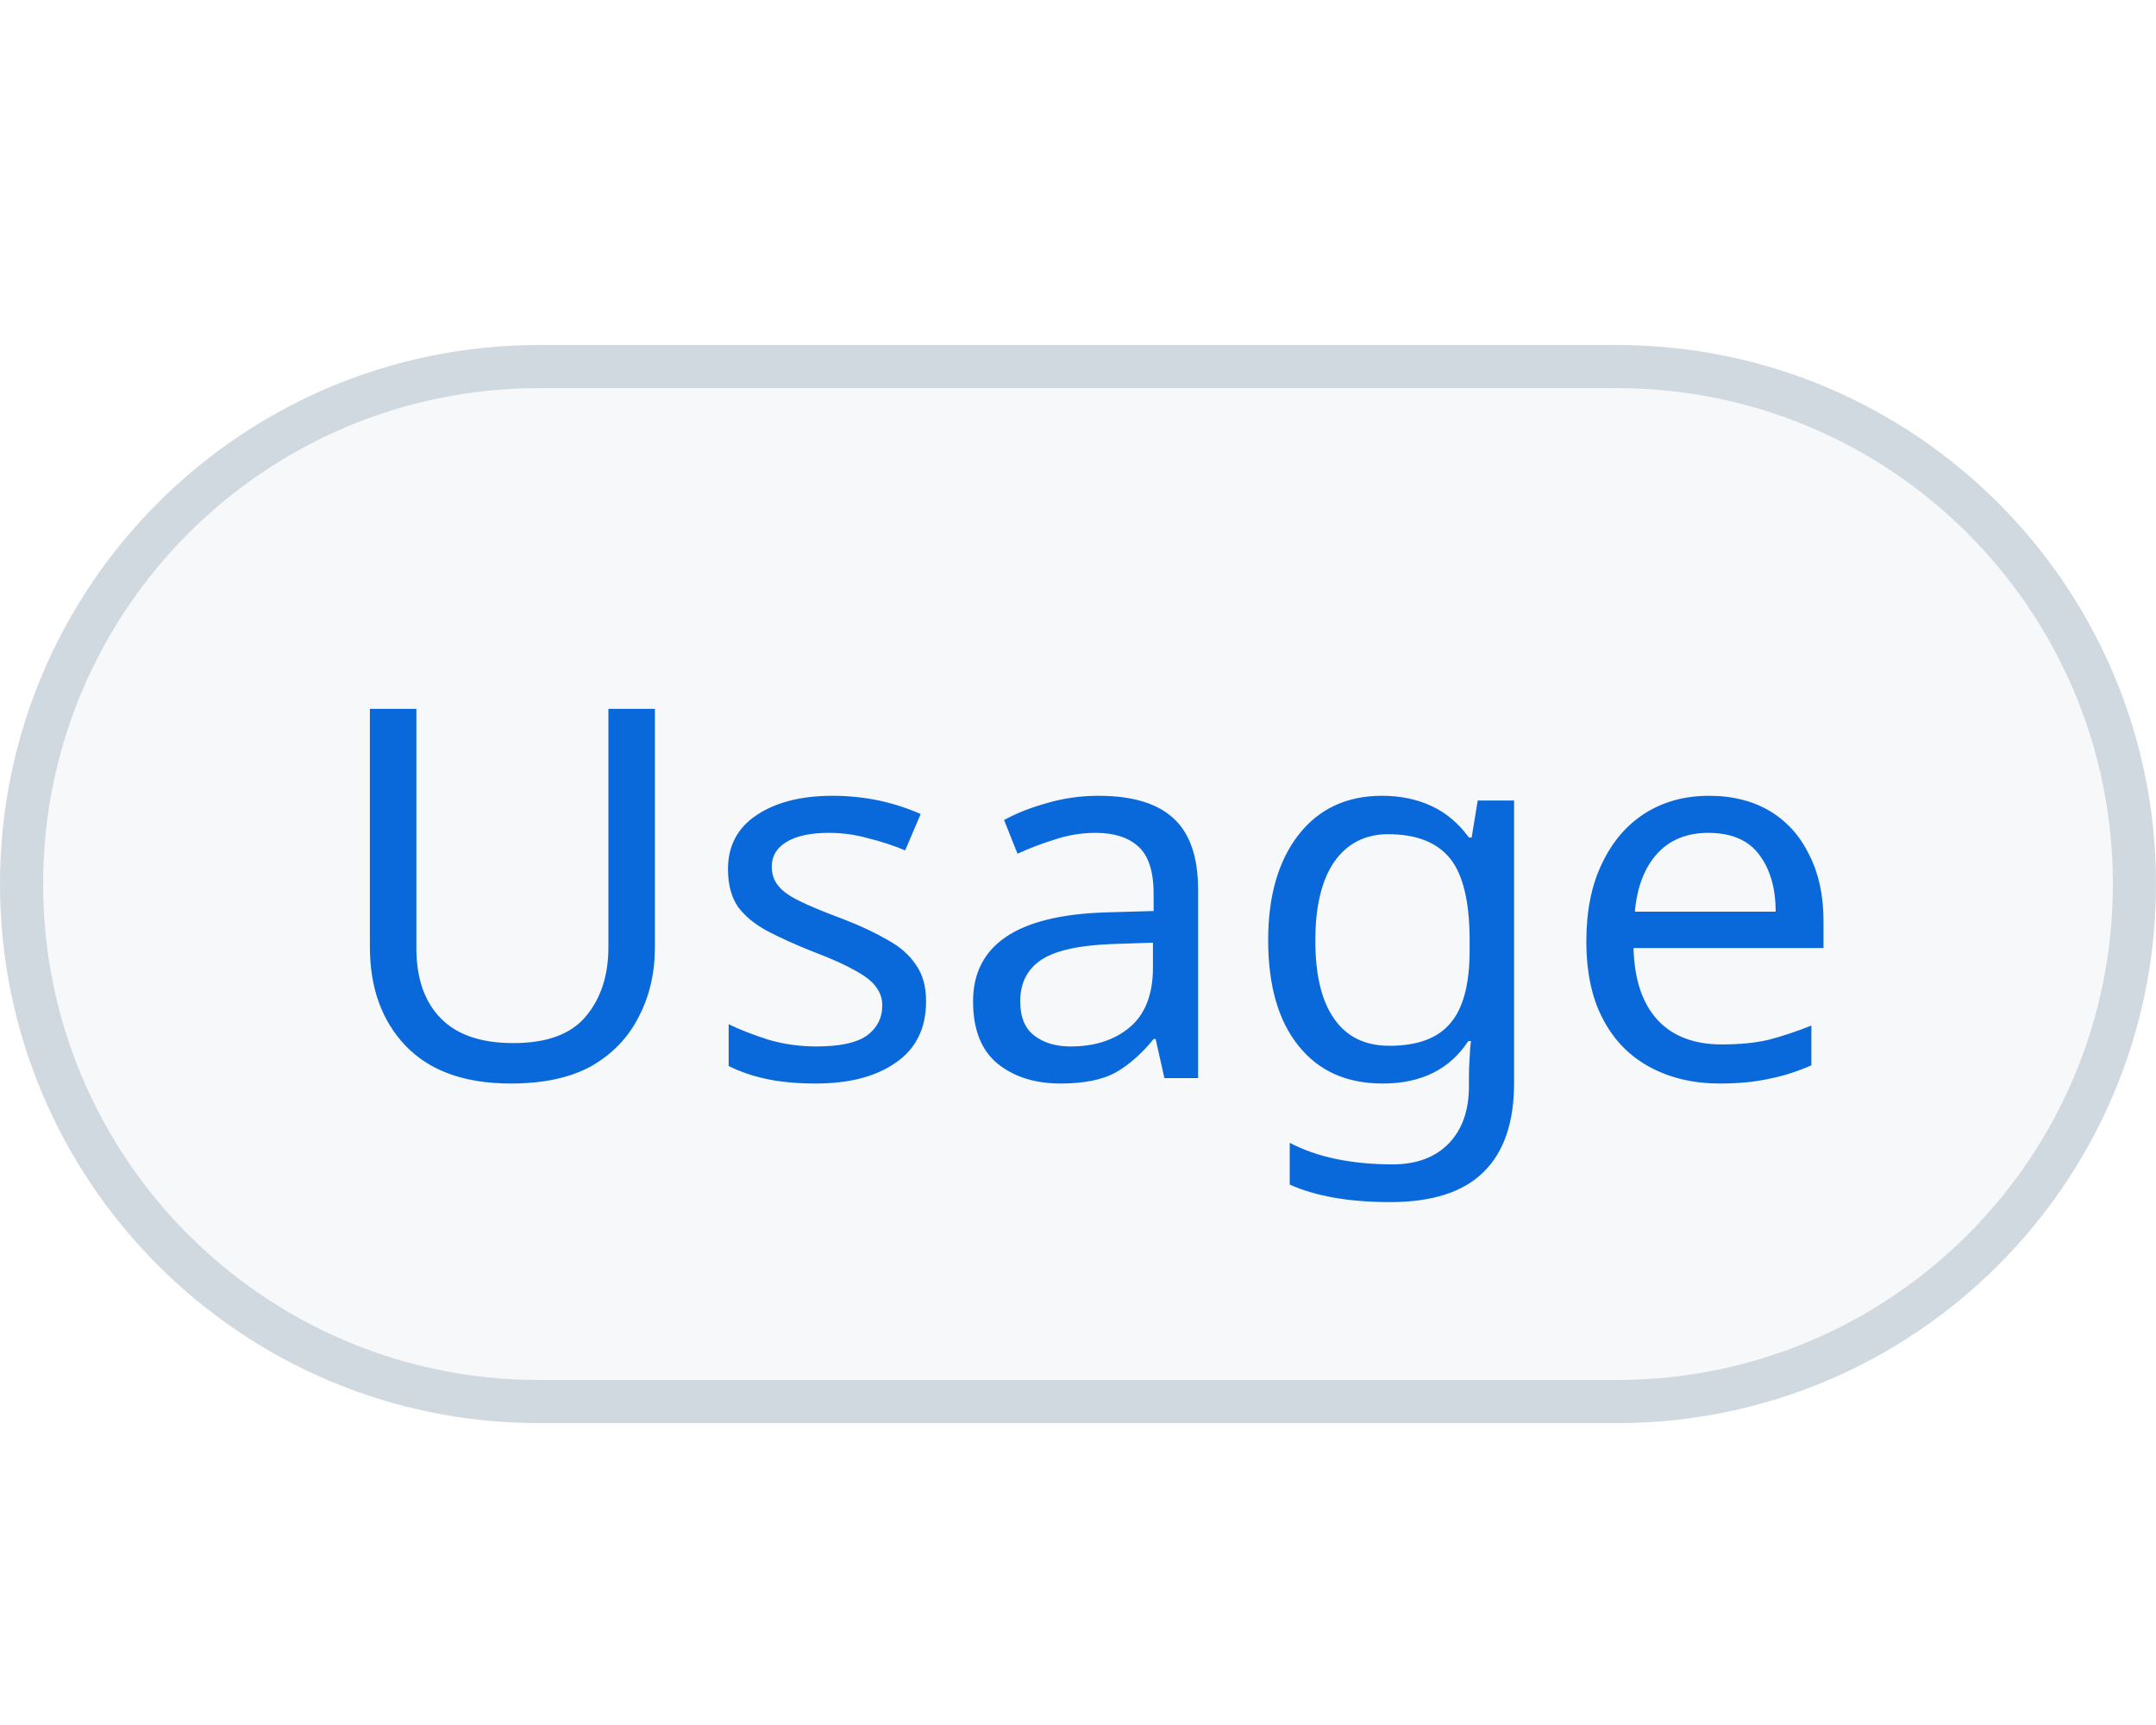
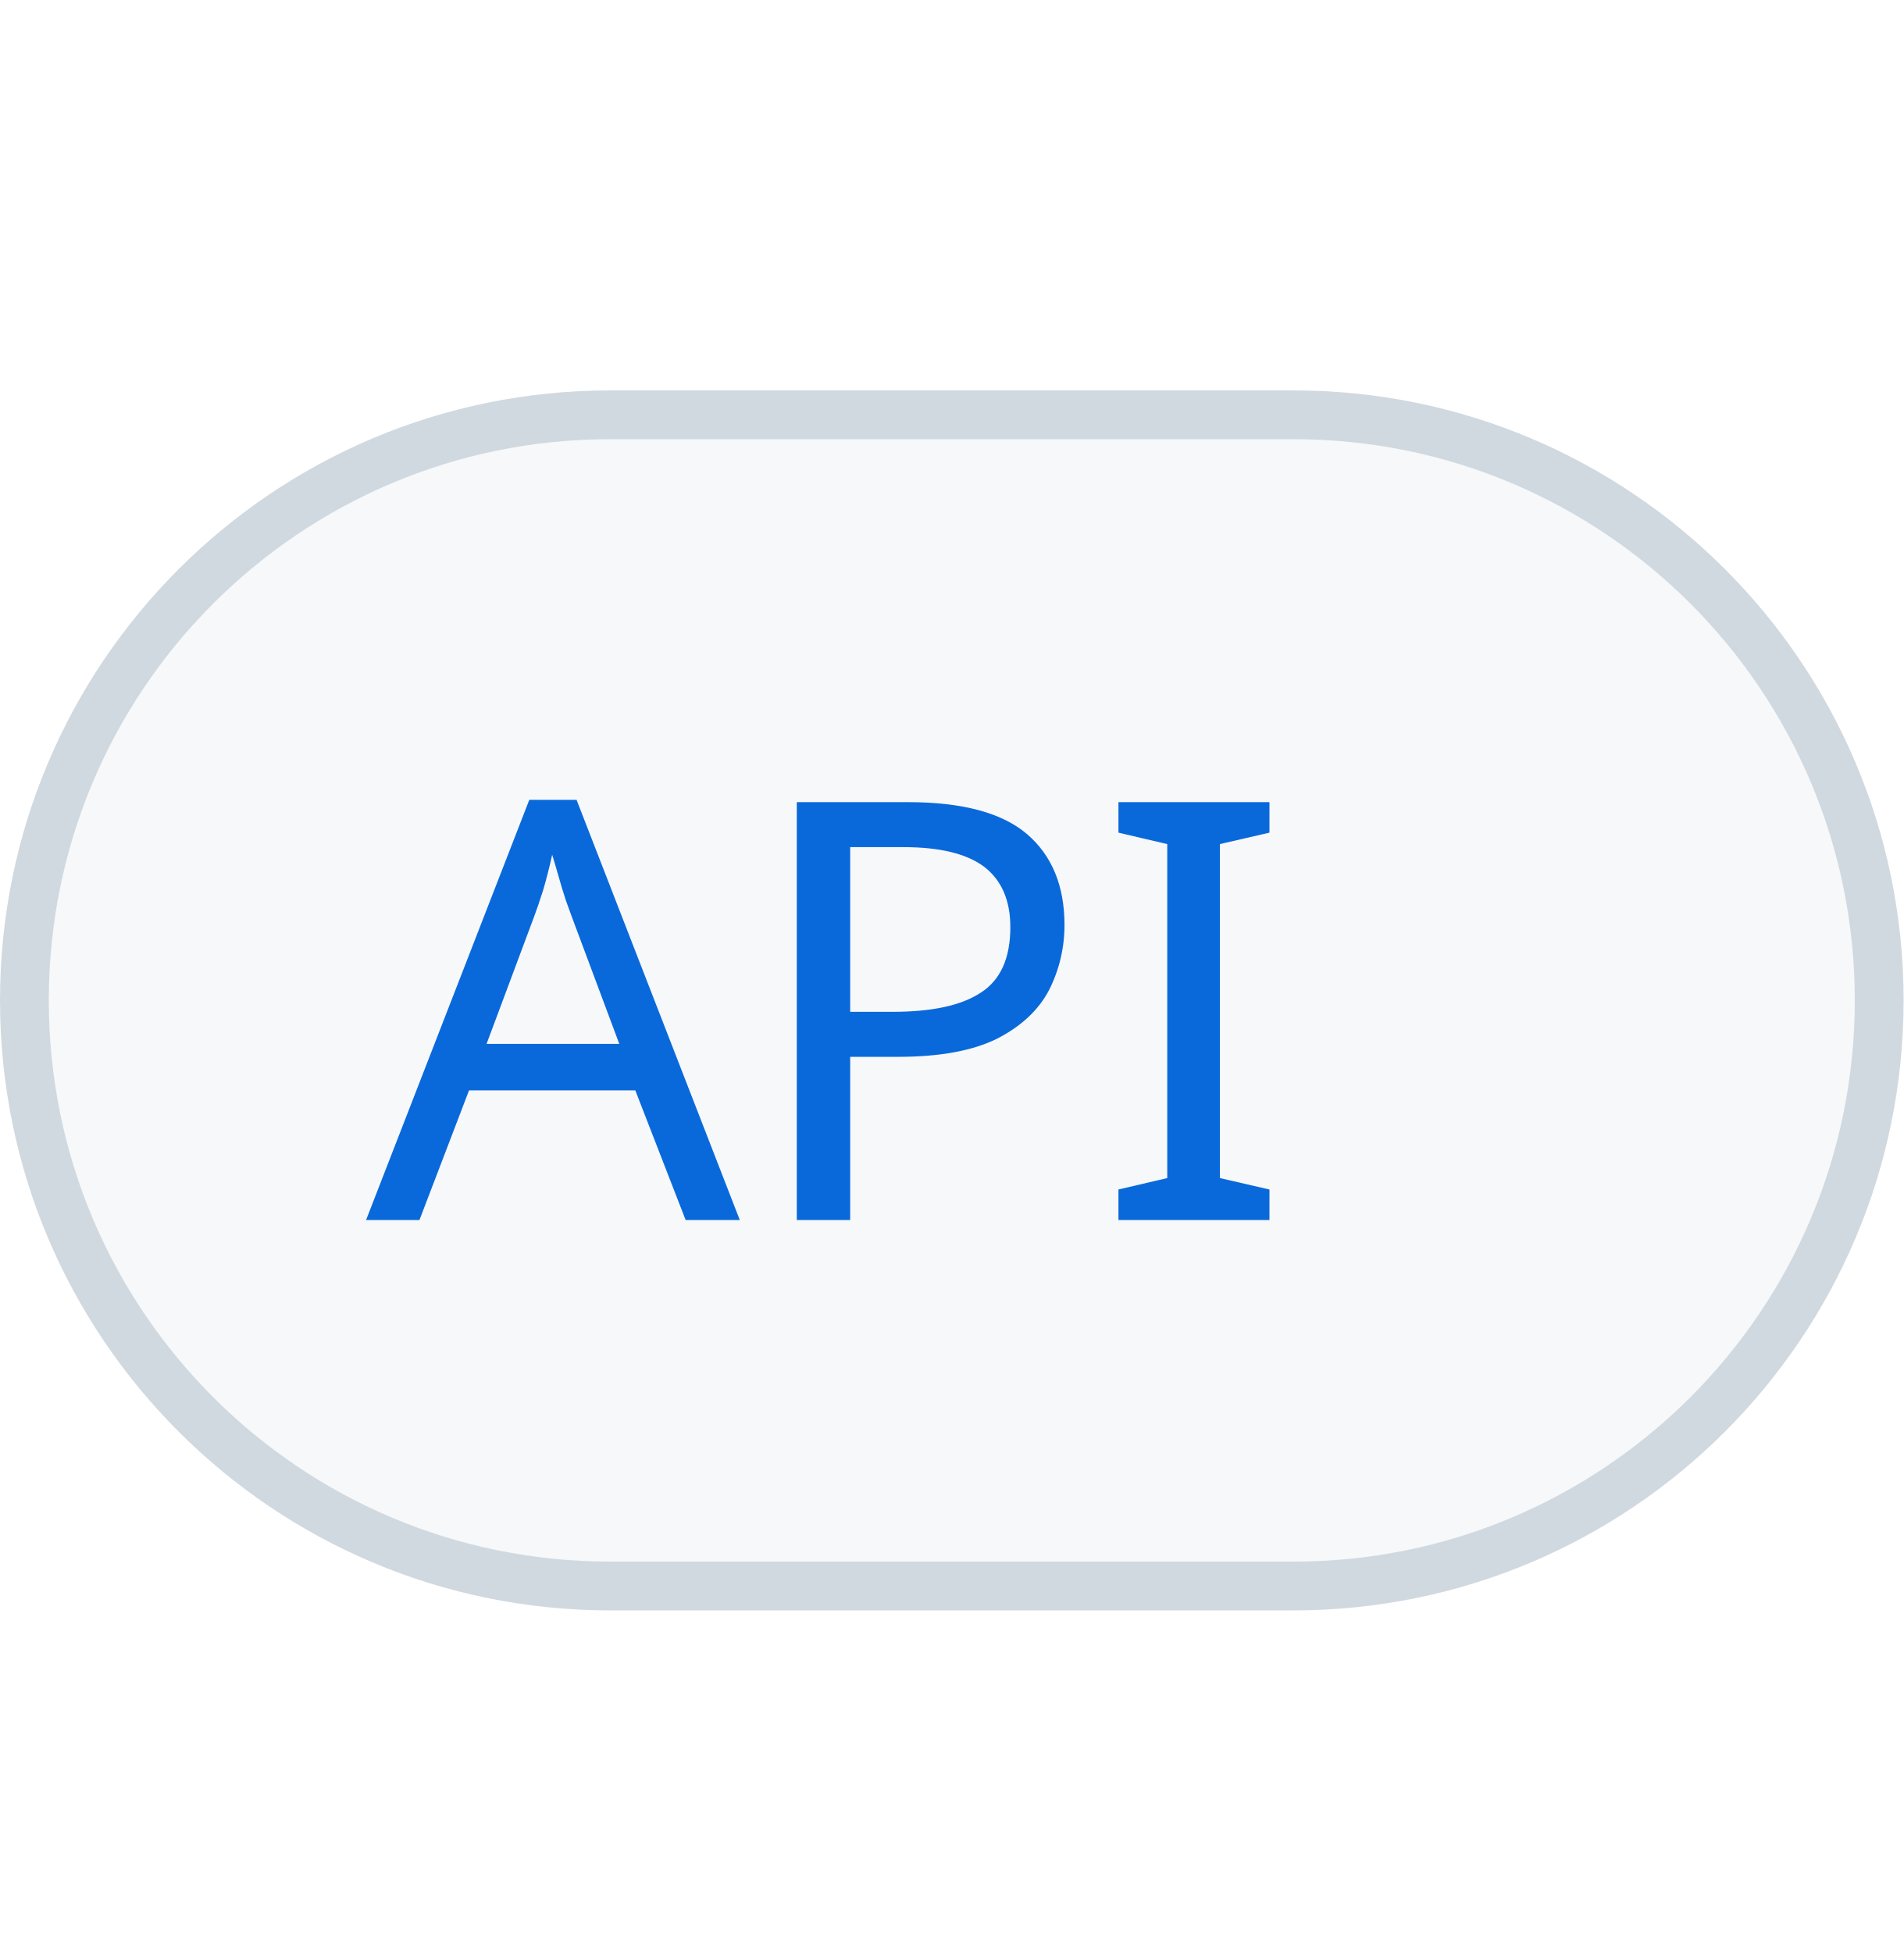
- <svg xmlns="http://www.w3.org/2000/svg" width="50" height="40" viewBox="0 0 50 40">
-   <rect x="0.5" y="8.5" width="49" height="24" rx="12" fill="#f6f8fa" stroke="#d1d9e0" />
-   <text x="7.5" y="25" font-family="-apple-system, BlinkMacSystemFont, 'Segoe UI', 'Noto Sans', Helvetica, Arial, sans-serif" font-size="12" fill="#0969da" textLength="35" lengthAdjust="spacingAndGlyphs">Usage</text>
+ <svg xmlns="http://www.w3.org/2000/svg" width="39" height="40" viewBox="0 0 39 40">
+   <rect x="0.5" y="8.5" width="38" height="24" rx="12" fill="#f6f8fa" stroke="#d1d9e0" />
+   <text x="7.5" y="25" font-family="-apple-system, BlinkMacSystemFont, 'Segoe UI', 'Noto Sans', Helvetica, Arial, sans-serif" font-size="12" fill="#0969da" textLength="24" lengthAdjust="spacingAndGlyphs">API</text>
</svg>
